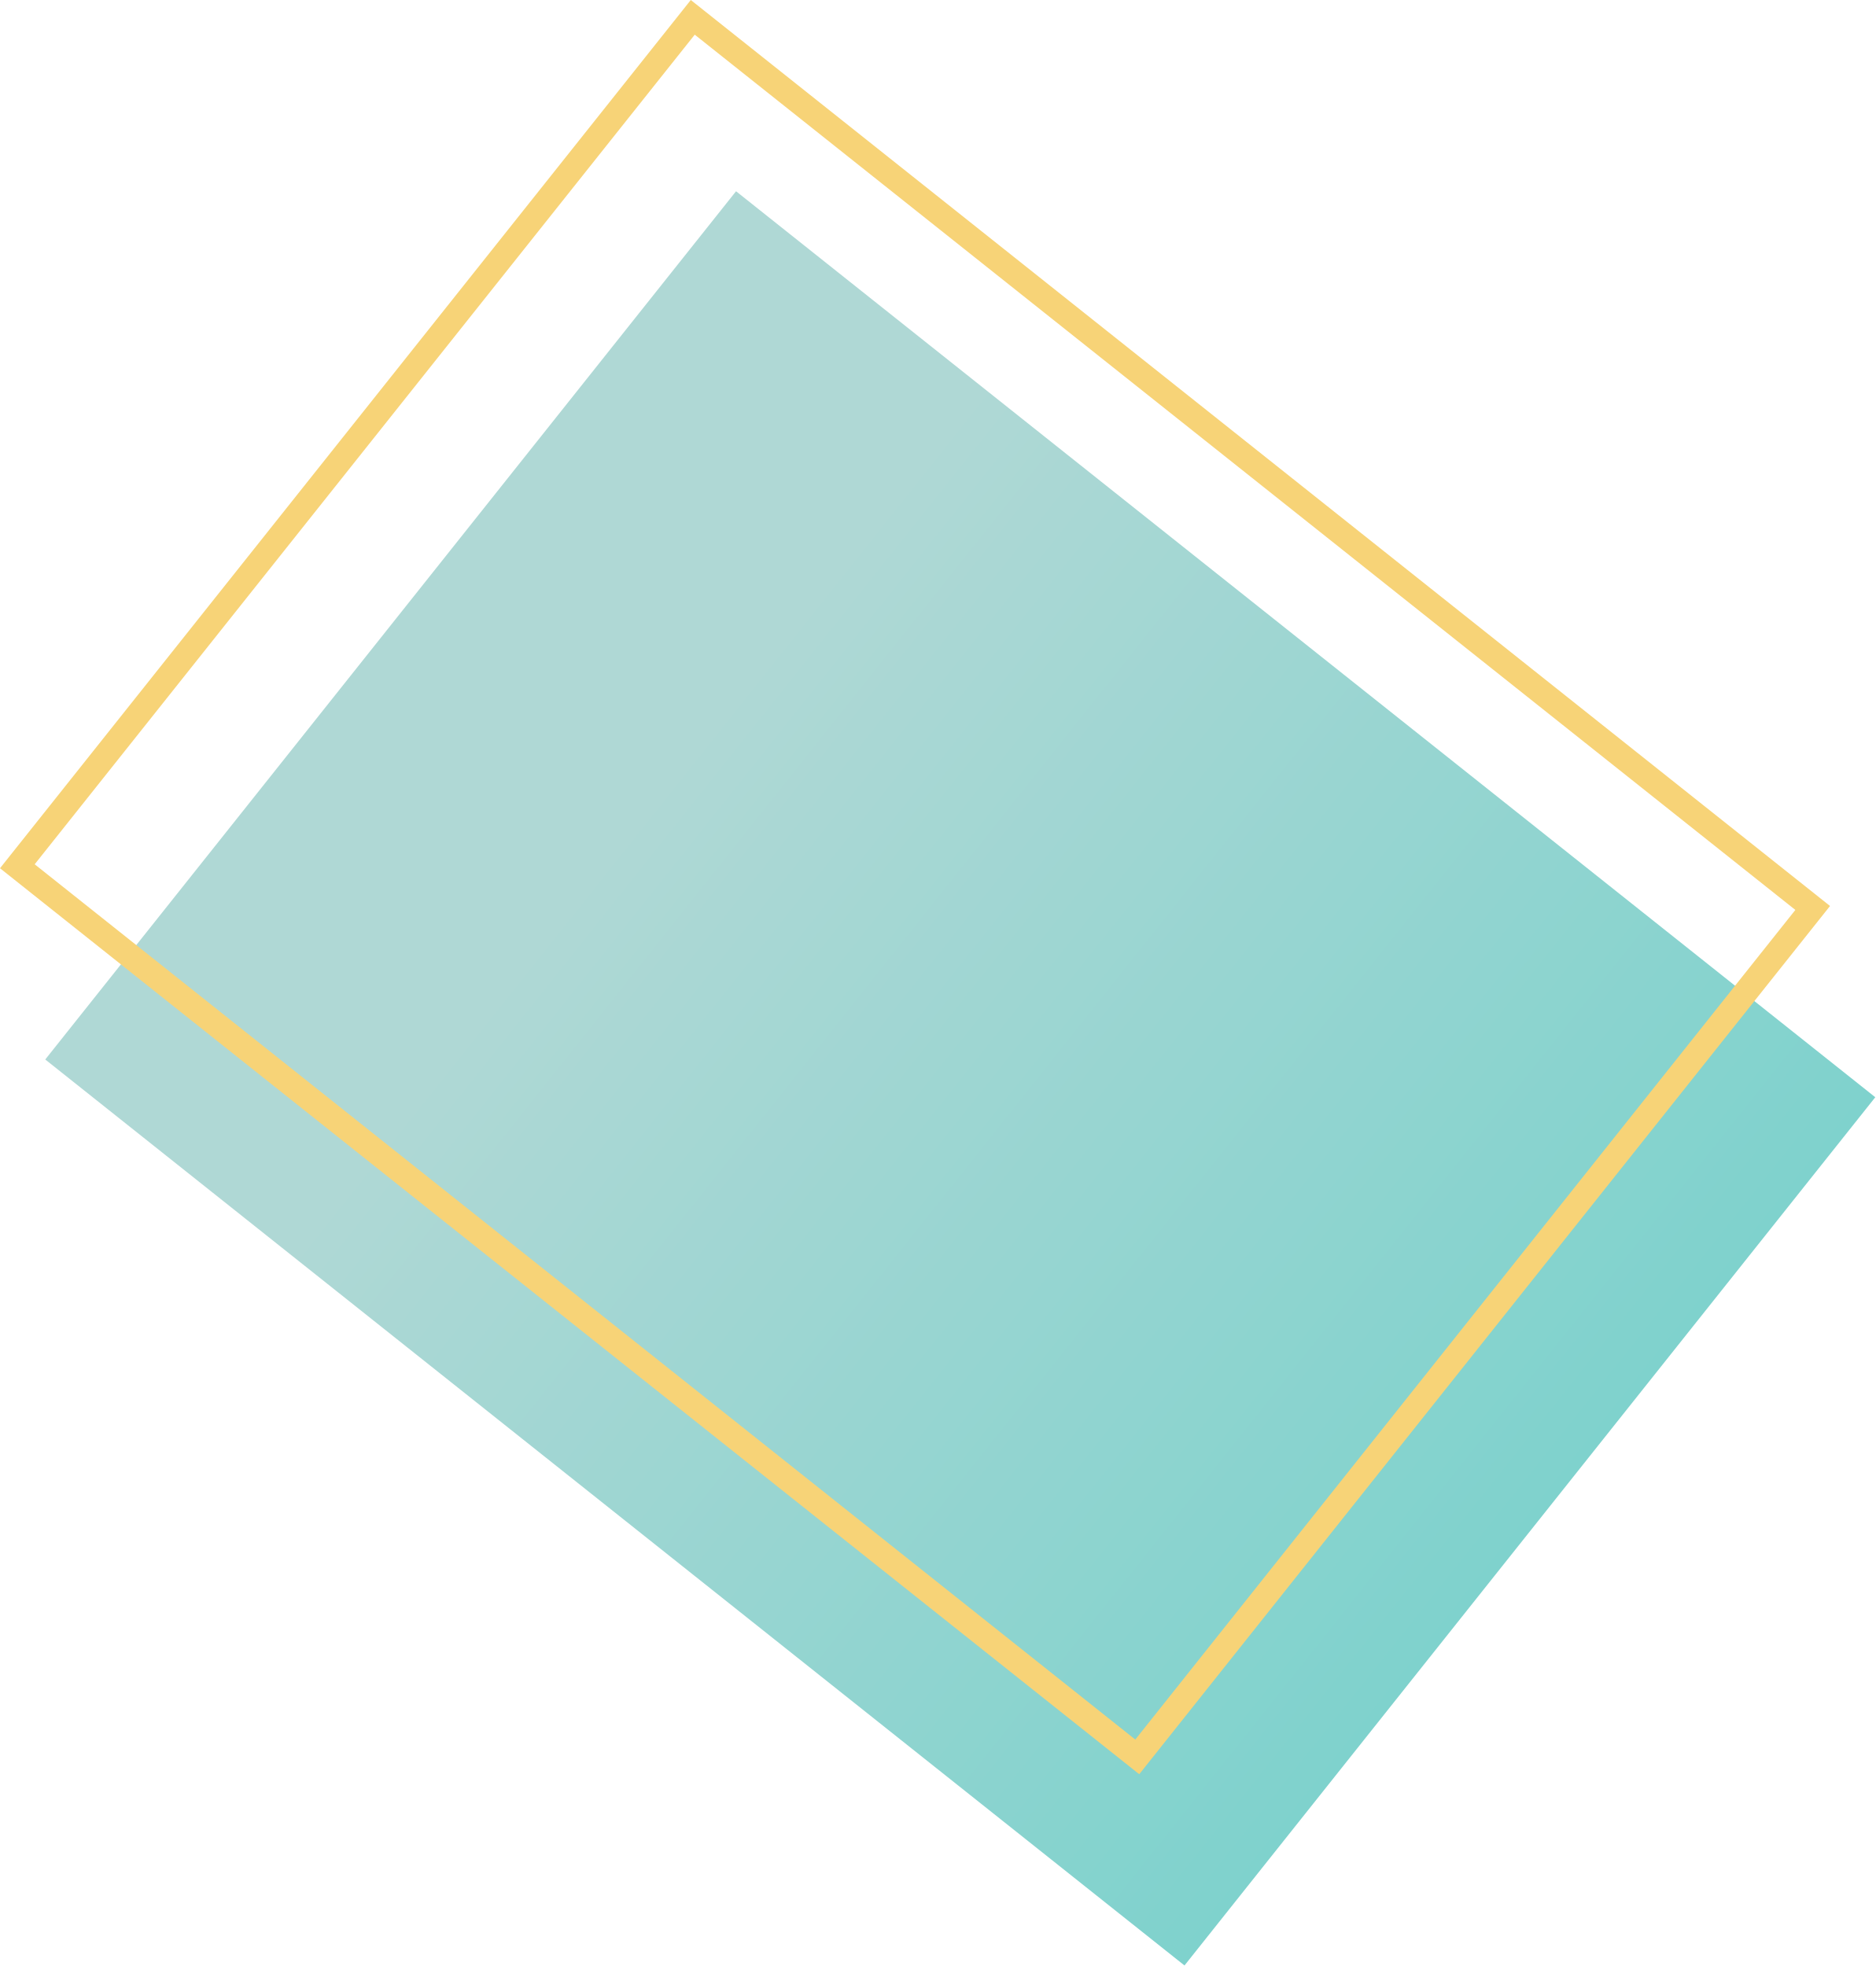
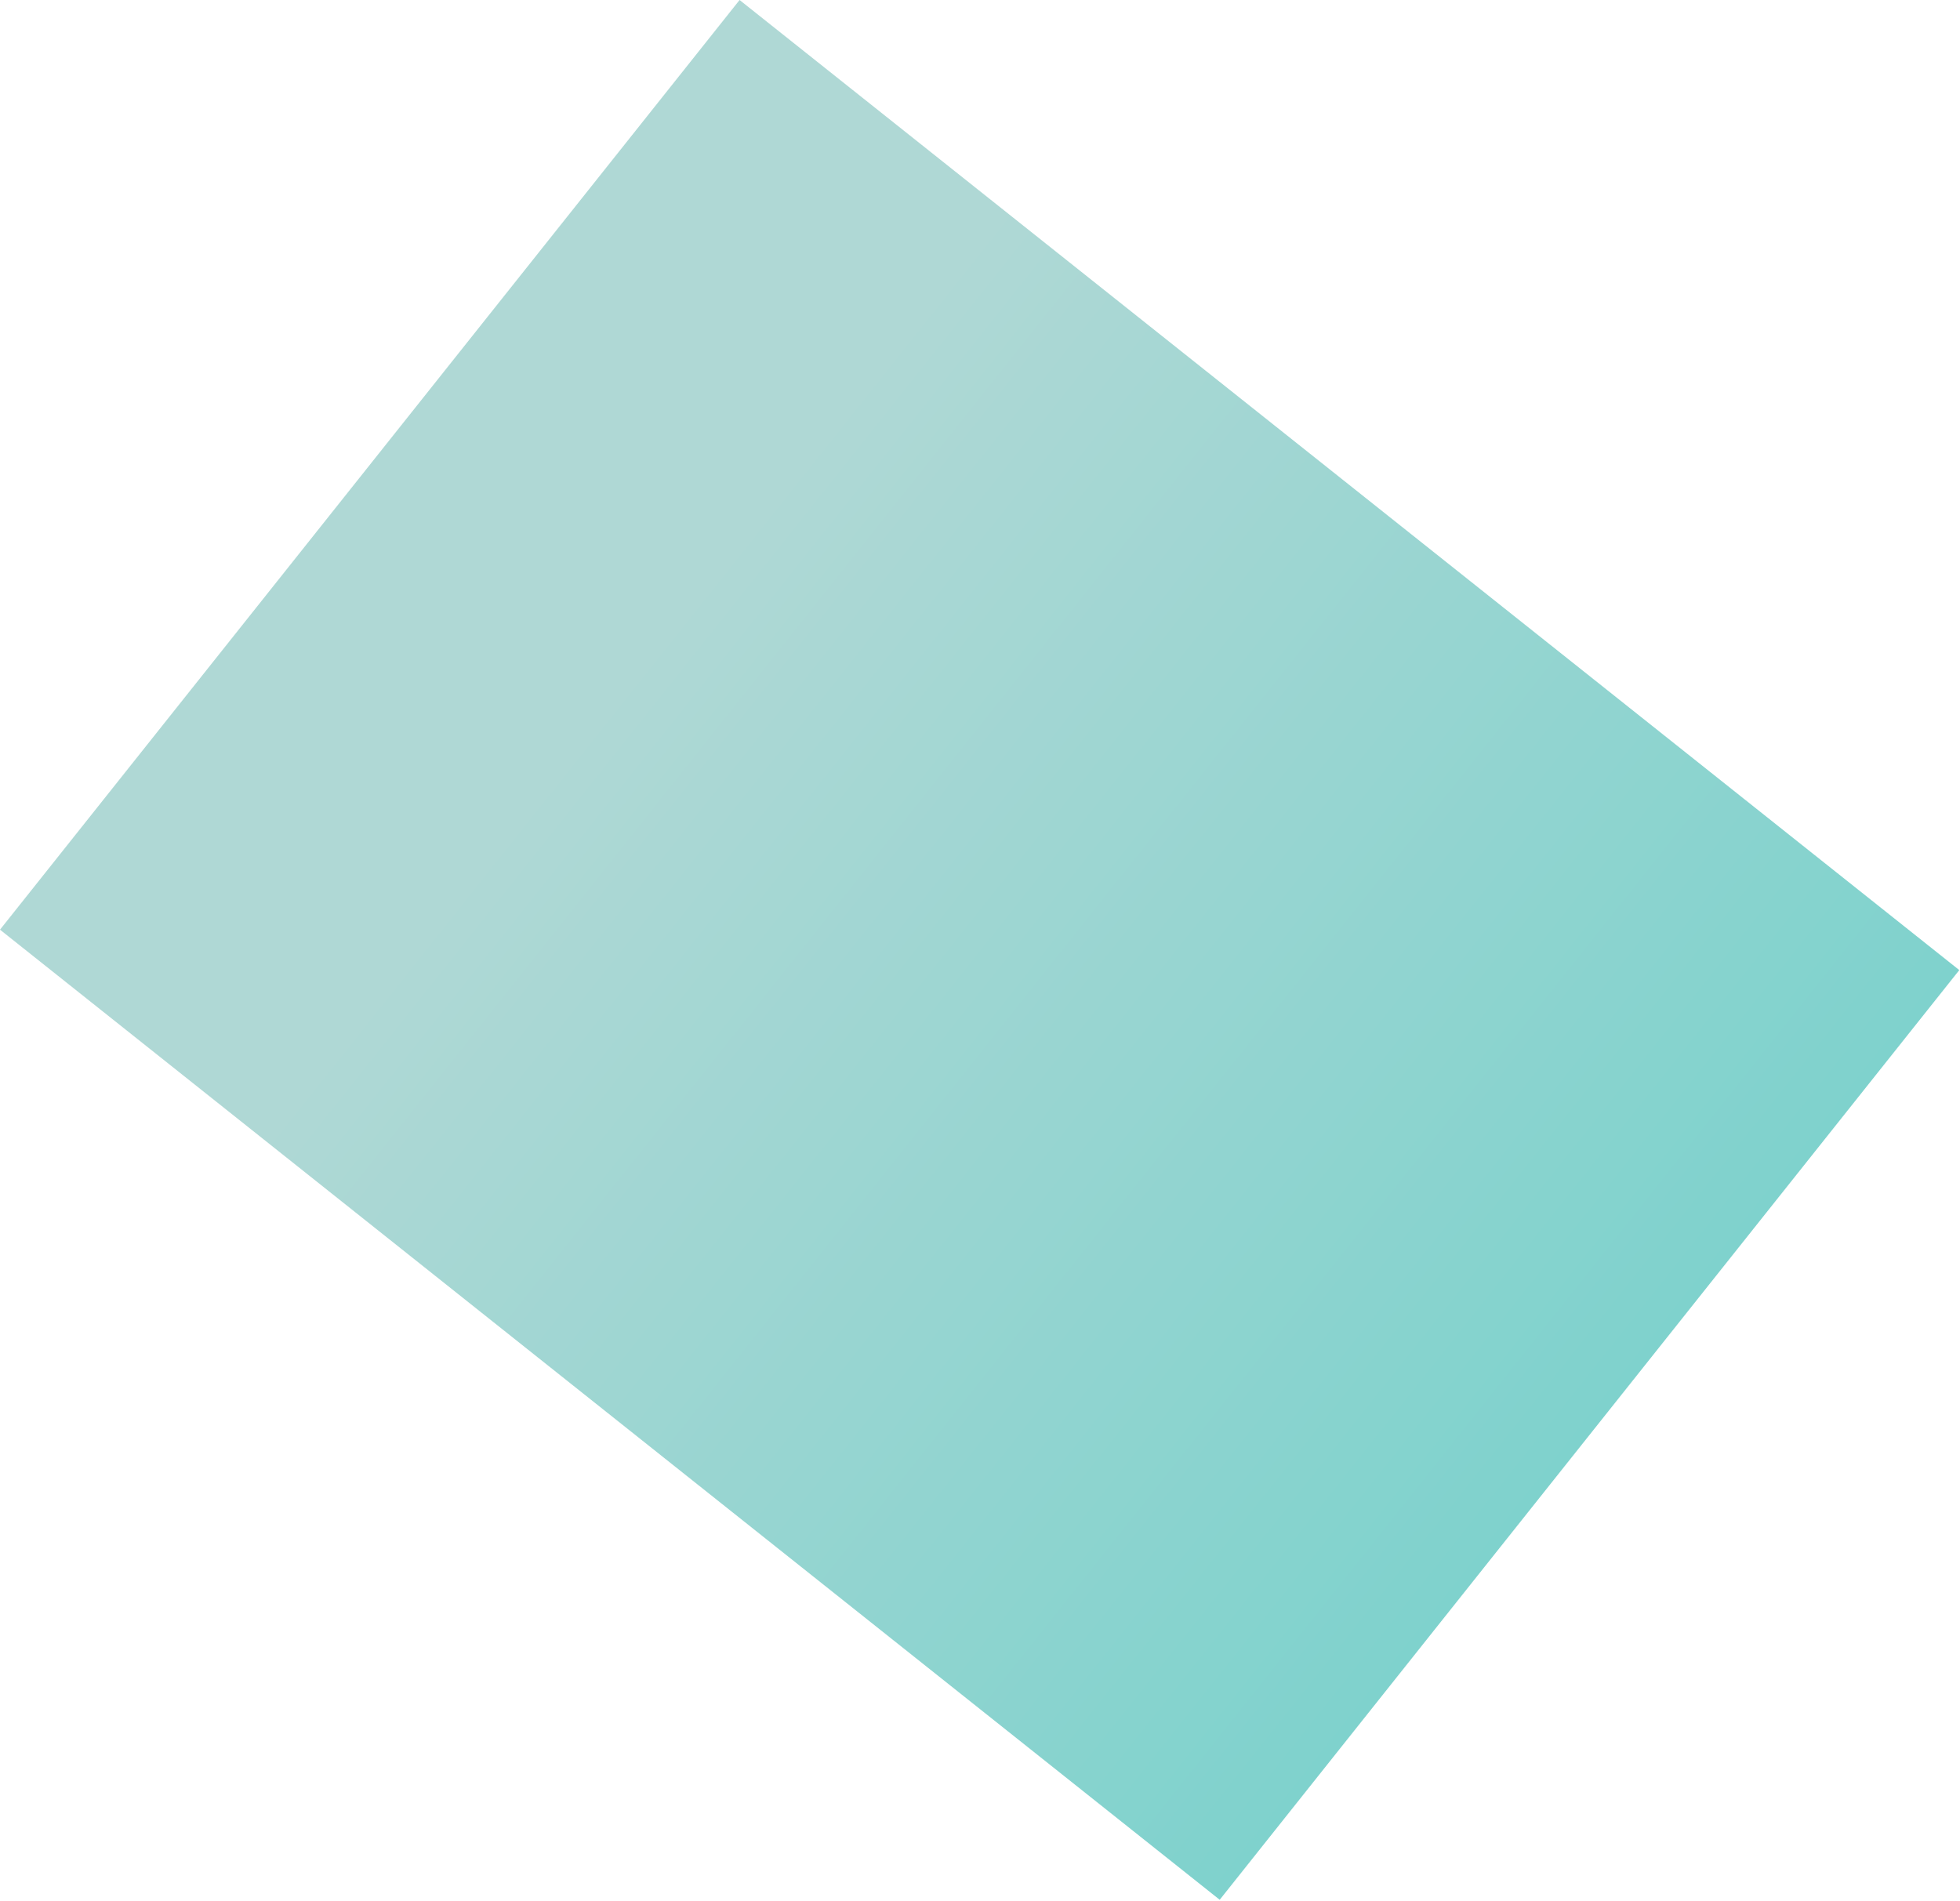
- <svg xmlns="http://www.w3.org/2000/svg" width="912" height="956" viewBox="0 0 912 956" fill="none">
-   <rect x="22" y="515.195" width="539.472" height="707.693" transform="rotate(-51.5 22 515.195)" fill="url(#paint0_linear_21_3)" />
-   <rect x="8.431" y="421.235" width="527.472" height="695.693" transform="rotate(-51.5 8.43074 421.235)" stroke="#F7D377" stroke-width="12" />
+ <svg xmlns="http://www.w3.org/2000/svg" width="890" height="863" viewBox="0 0 890 863" fill="none">
+   <rect y="422.195" width="539.472" height="707.693" transform="rotate(-51.5 0 422.195)" fill="url(#paint0_linear_27_5)" />
  <defs>
-     <linearGradient id="paint0_linear_21_3" x1="291.736" y1="515.195" x2="291.736" y2="1222.89" gradientUnits="userSpaceOnUse">
+     <linearGradient id="paint0_linear_27_5" x1="269.736" y1="422.195" x2="269.736" y2="1129.89" gradientUnits="userSpaceOnUse">
      <stop offset="0.214" stop-color="#AFD8D5" />
      <stop offset="1" stop-color="#7FD2CD" />
    </linearGradient>
  </defs>
</svg>
